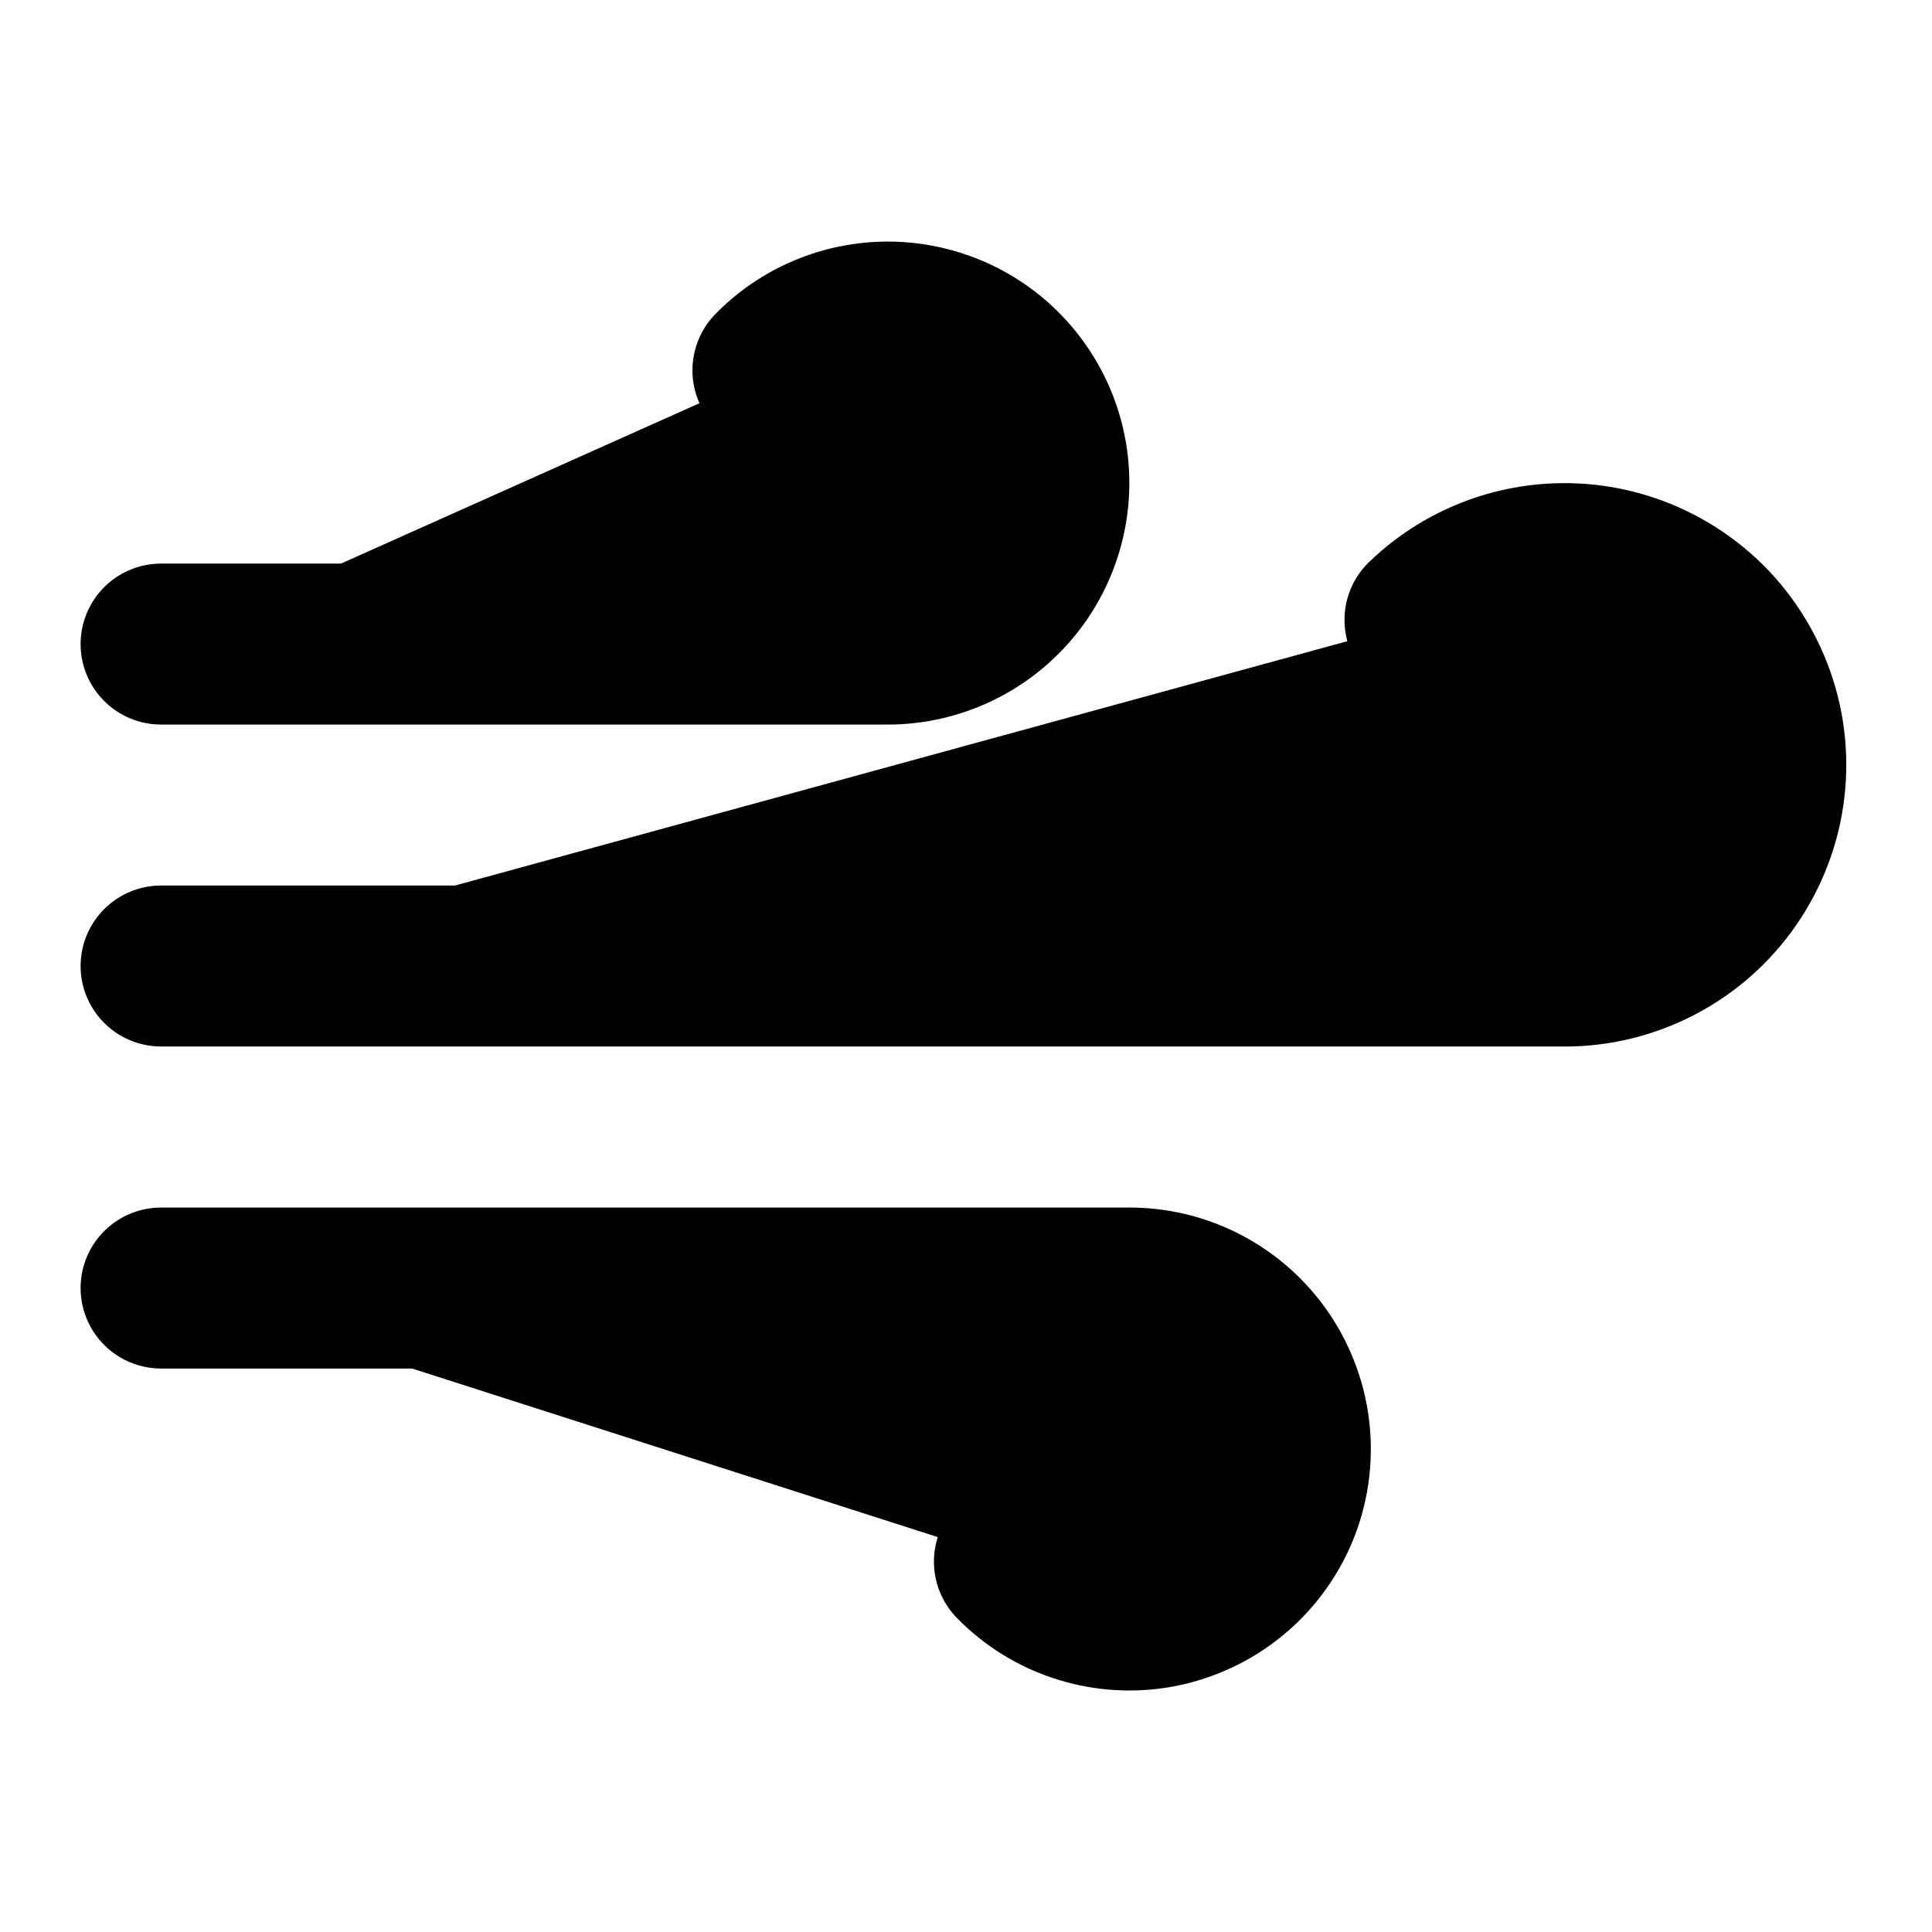
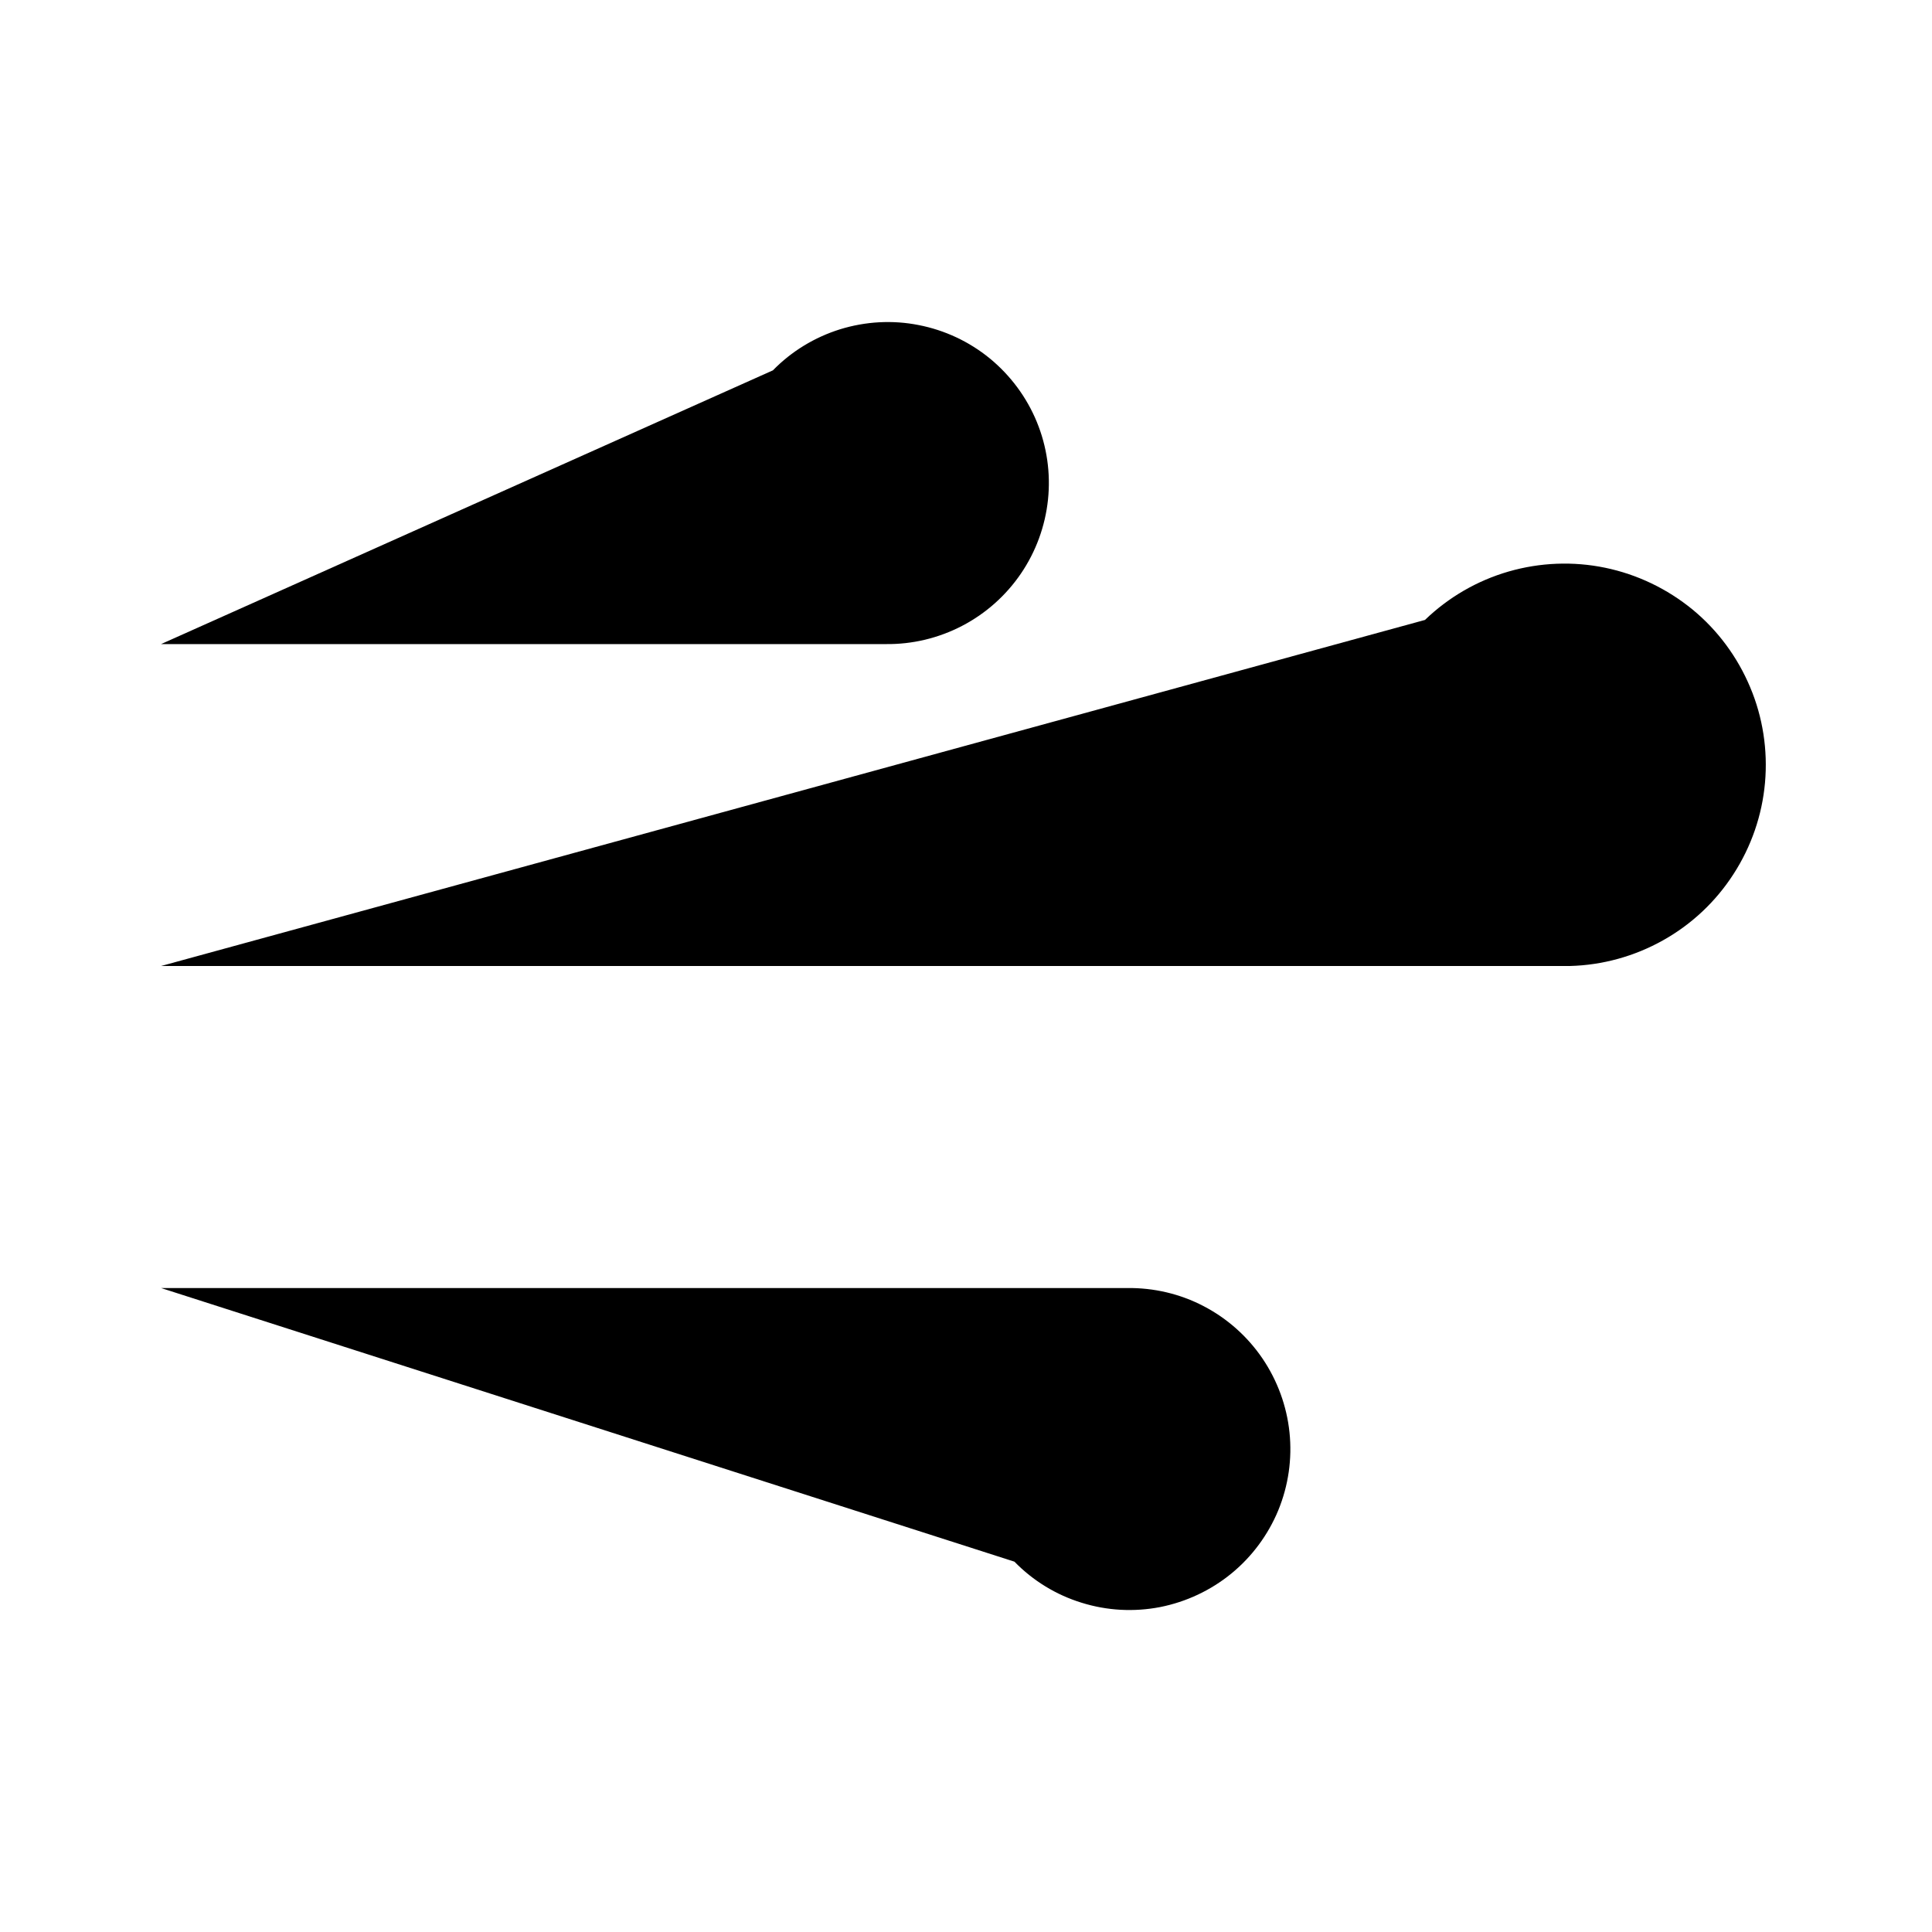
- <svg xmlns="http://www.w3.org/2000/svg" width="16" height="16" viewBox="0 0 16 16" fill="currentColor">
-   <path d="M11.801 5.134C11.996 4.946 12.234 4.808 12.494 4.733C12.754 4.658 13.029 4.647 13.294 4.702C13.559 4.757 13.807 4.876 14.017 5.048C14.226 5.22 14.389 5.441 14.494 5.691C14.599 5.94 14.641 6.212 14.617 6.482C14.593 6.752 14.503 7.012 14.356 7.239C14.209 7.467 14.009 7.655 13.773 7.787C13.536 7.92 13.271 7.993 13.001 8H1.334" stroke="currentColor" stroke-width="1.333" stroke-linecap="round" stroke-linejoin="round" />
-   <path d="M6.401 3.067C6.555 2.909 6.746 2.793 6.957 2.727C7.168 2.662 7.391 2.649 7.608 2.692C7.824 2.734 8.027 2.829 8.198 2.969C8.368 3.109 8.502 3.289 8.586 3.493C8.67 3.697 8.702 3.918 8.679 4.138C8.656 4.357 8.579 4.568 8.455 4.75C8.331 4.932 8.164 5.081 7.968 5.183C7.772 5.285 7.555 5.337 7.334 5.334H1.334" stroke="currentColor" stroke-width="1.333" stroke-linecap="round" stroke-linejoin="round" />
-   <path d="M8.401 12.933C8.555 13.091 8.746 13.208 8.957 13.273C9.168 13.339 9.391 13.351 9.608 13.309C9.824 13.266 10.027 13.171 10.198 13.031C10.368 12.892 10.502 12.711 10.586 12.508C10.67 12.303 10.702 12.082 10.679 11.862C10.656 11.643 10.579 11.433 10.455 11.25C10.331 11.068 10.164 10.919 9.968 10.817C9.773 10.715 9.555 10.664 9.334 10.667H1.334" stroke="currentColor" stroke-width="1.333" stroke-linecap="round" stroke-linejoin="round" />
+ <svg xmlns="http://www.w3.org/2000/svg" viewBox="0 0 16 16" fill="none">
+   <path d="M11.801 5.134C11.996 4.946 12.234 4.808 12.494 4.733C12.754 4.658 13.029 4.647 13.294 4.702C13.559 4.757 13.807 4.876 14.017 5.048C14.226 5.22 14.389 5.441 14.494 5.691C14.599 5.94 14.641 6.212 14.617 6.482C14.593 6.752 14.503 7.012 14.356 7.239C14.209 7.467 14.009 7.655 13.773 7.787C13.536 7.92 13.271 7.993 13.001 8H1.334" fill="currentColor" stroke-width="1.333" stroke-linecap="round" stroke-linejoin="round" />
+   <path d="M6.401 3.067C6.555 2.909 6.746 2.793 6.957 2.727C7.168 2.662 7.391 2.649 7.608 2.692C7.824 2.734 8.027 2.829 8.198 2.969C8.368 3.109 8.502 3.289 8.586 3.493C8.67 3.697 8.702 3.918 8.679 4.138C8.656 4.357 8.579 4.568 8.455 4.75C8.331 4.932 8.164 5.081 7.968 5.183C7.772 5.285 7.555 5.337 7.334 5.334H1.334" fill="currentColor" stroke-width="1.333" stroke-linecap="round" stroke-linejoin="round" />
+   <path d="M8.401 12.933C8.555 13.091 8.746 13.208 8.957 13.273C9.168 13.339 9.391 13.351 9.608 13.309C9.824 13.266 10.027 13.171 10.198 13.031C10.368 12.892 10.502 12.711 10.586 12.508C10.67 12.303 10.702 12.082 10.679 11.862C10.656 11.643 10.579 11.433 10.455 11.25C10.331 11.068 10.164 10.919 9.968 10.817C9.773 10.715 9.555 10.664 9.334 10.667H1.334" fill="currentColor" stroke-width="1.333" stroke-linecap="round" stroke-linejoin="round" />
</svg>
